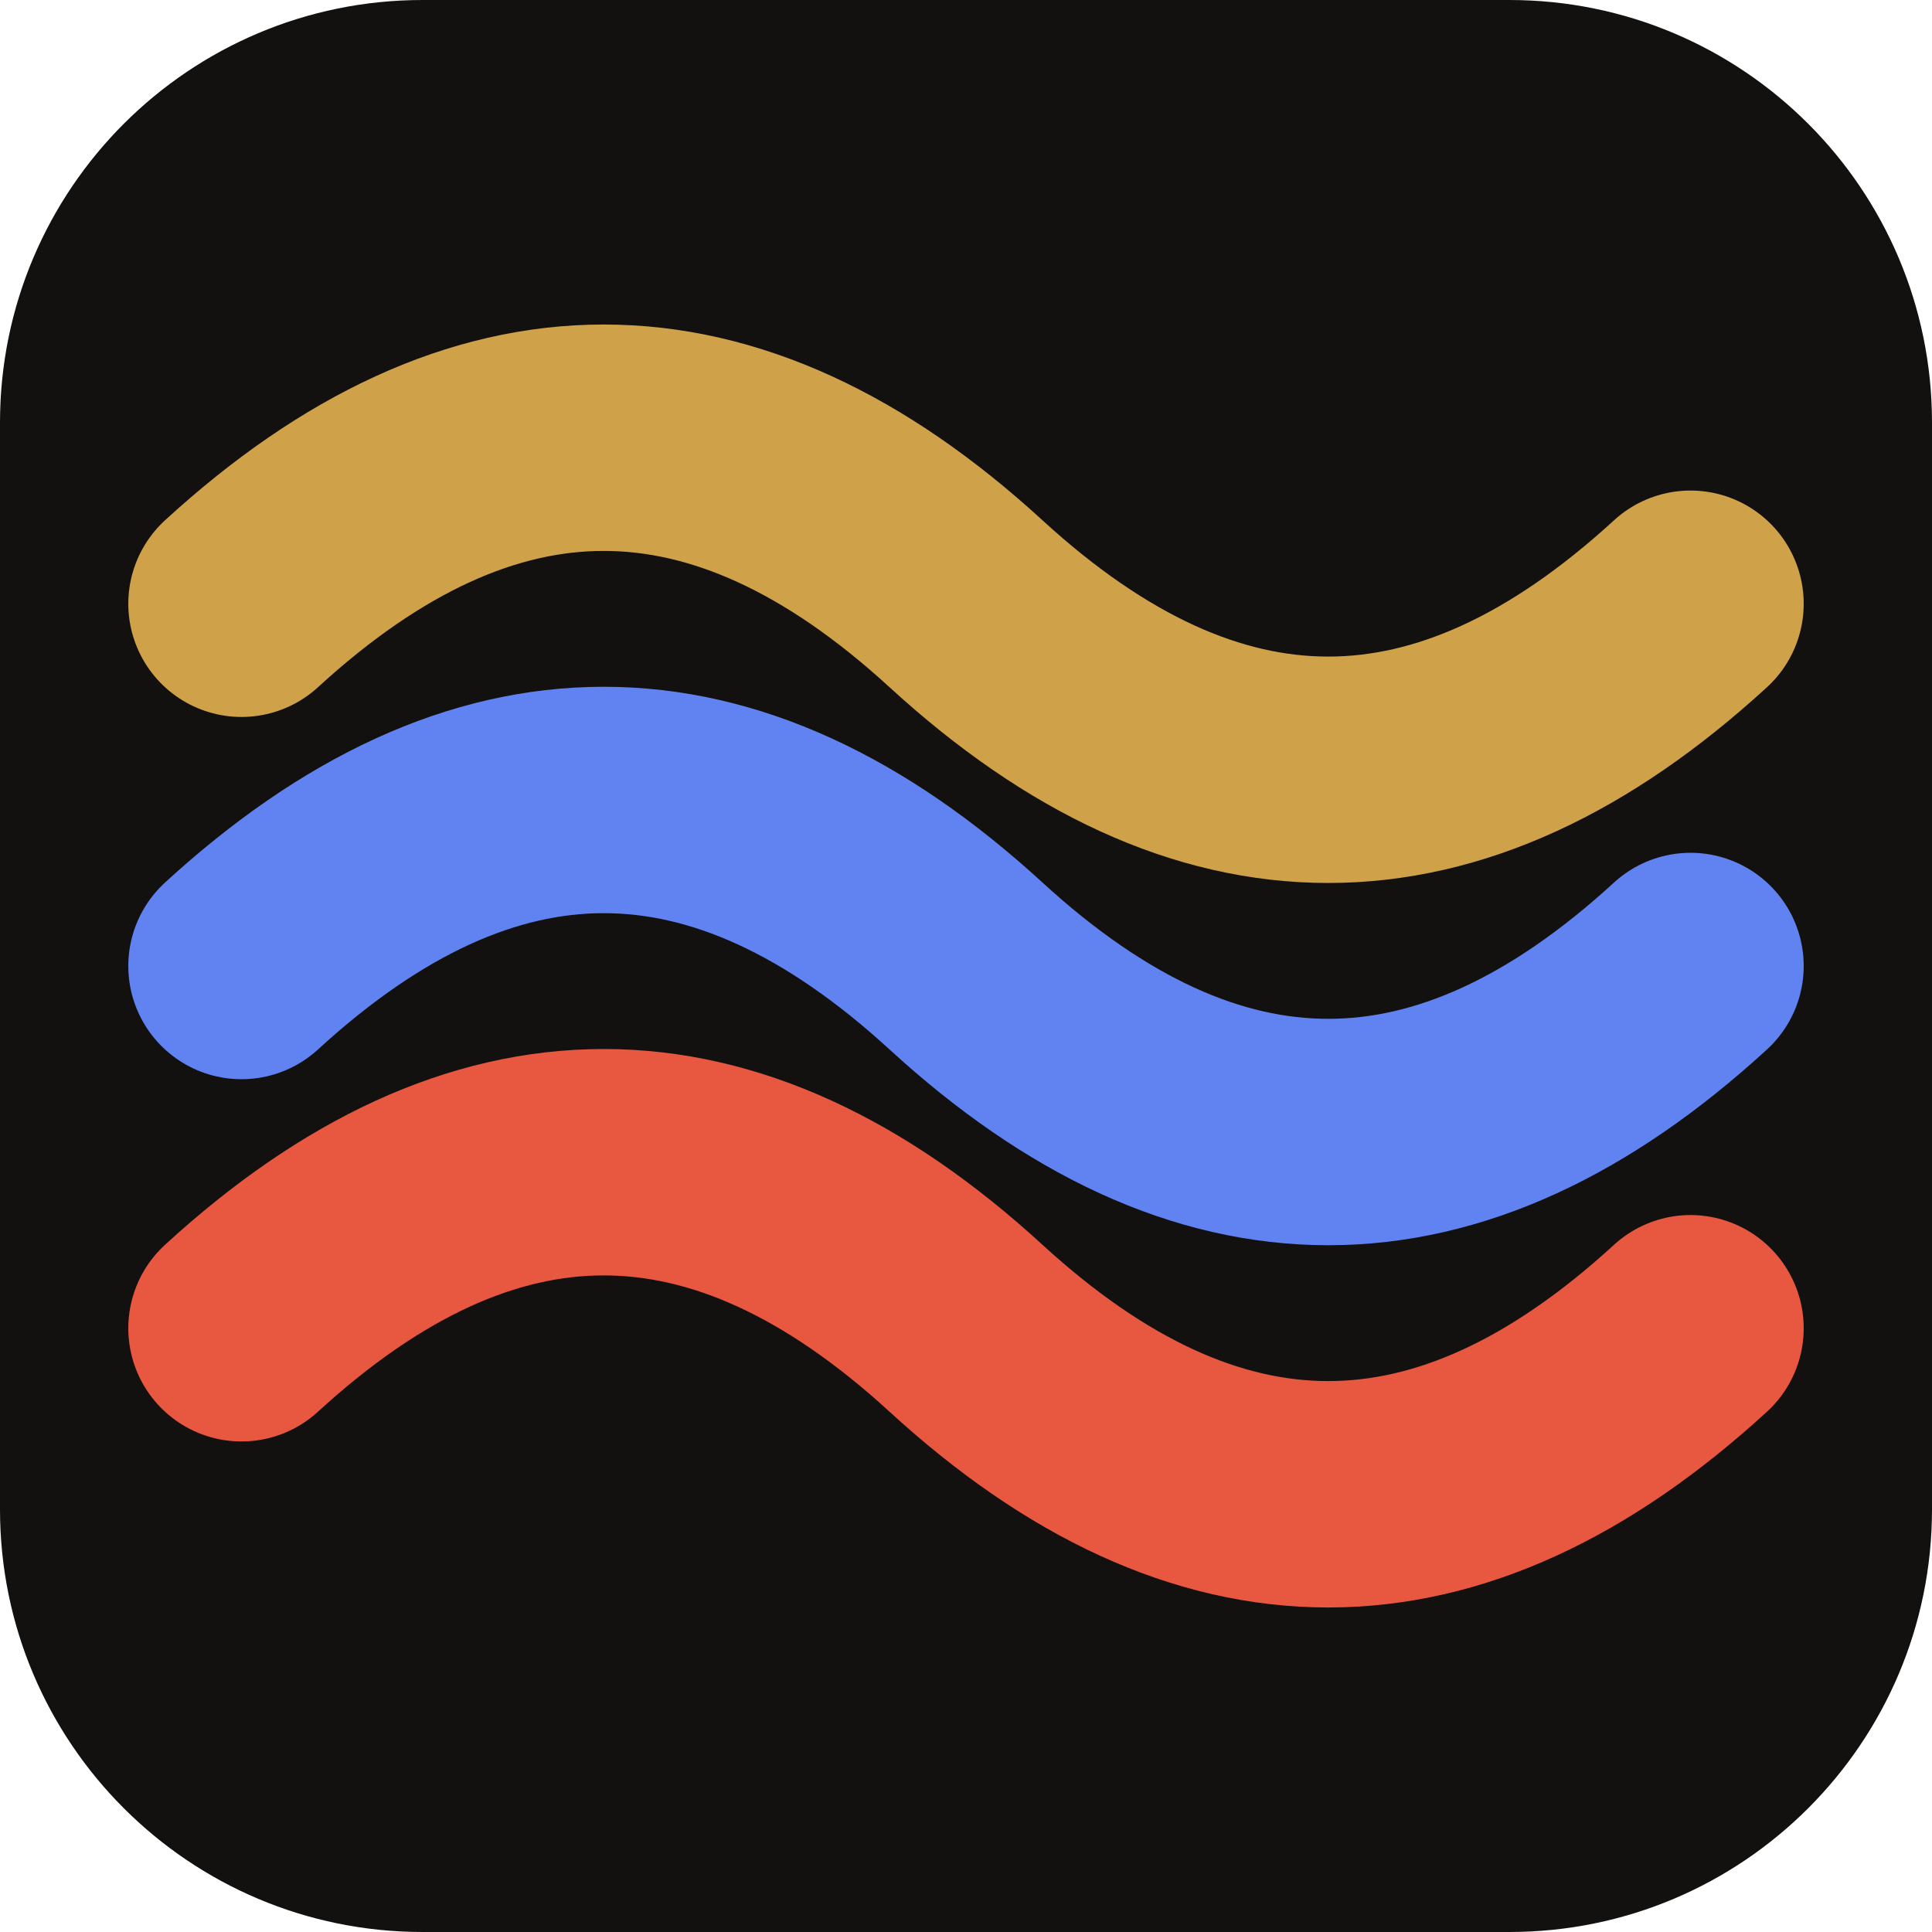
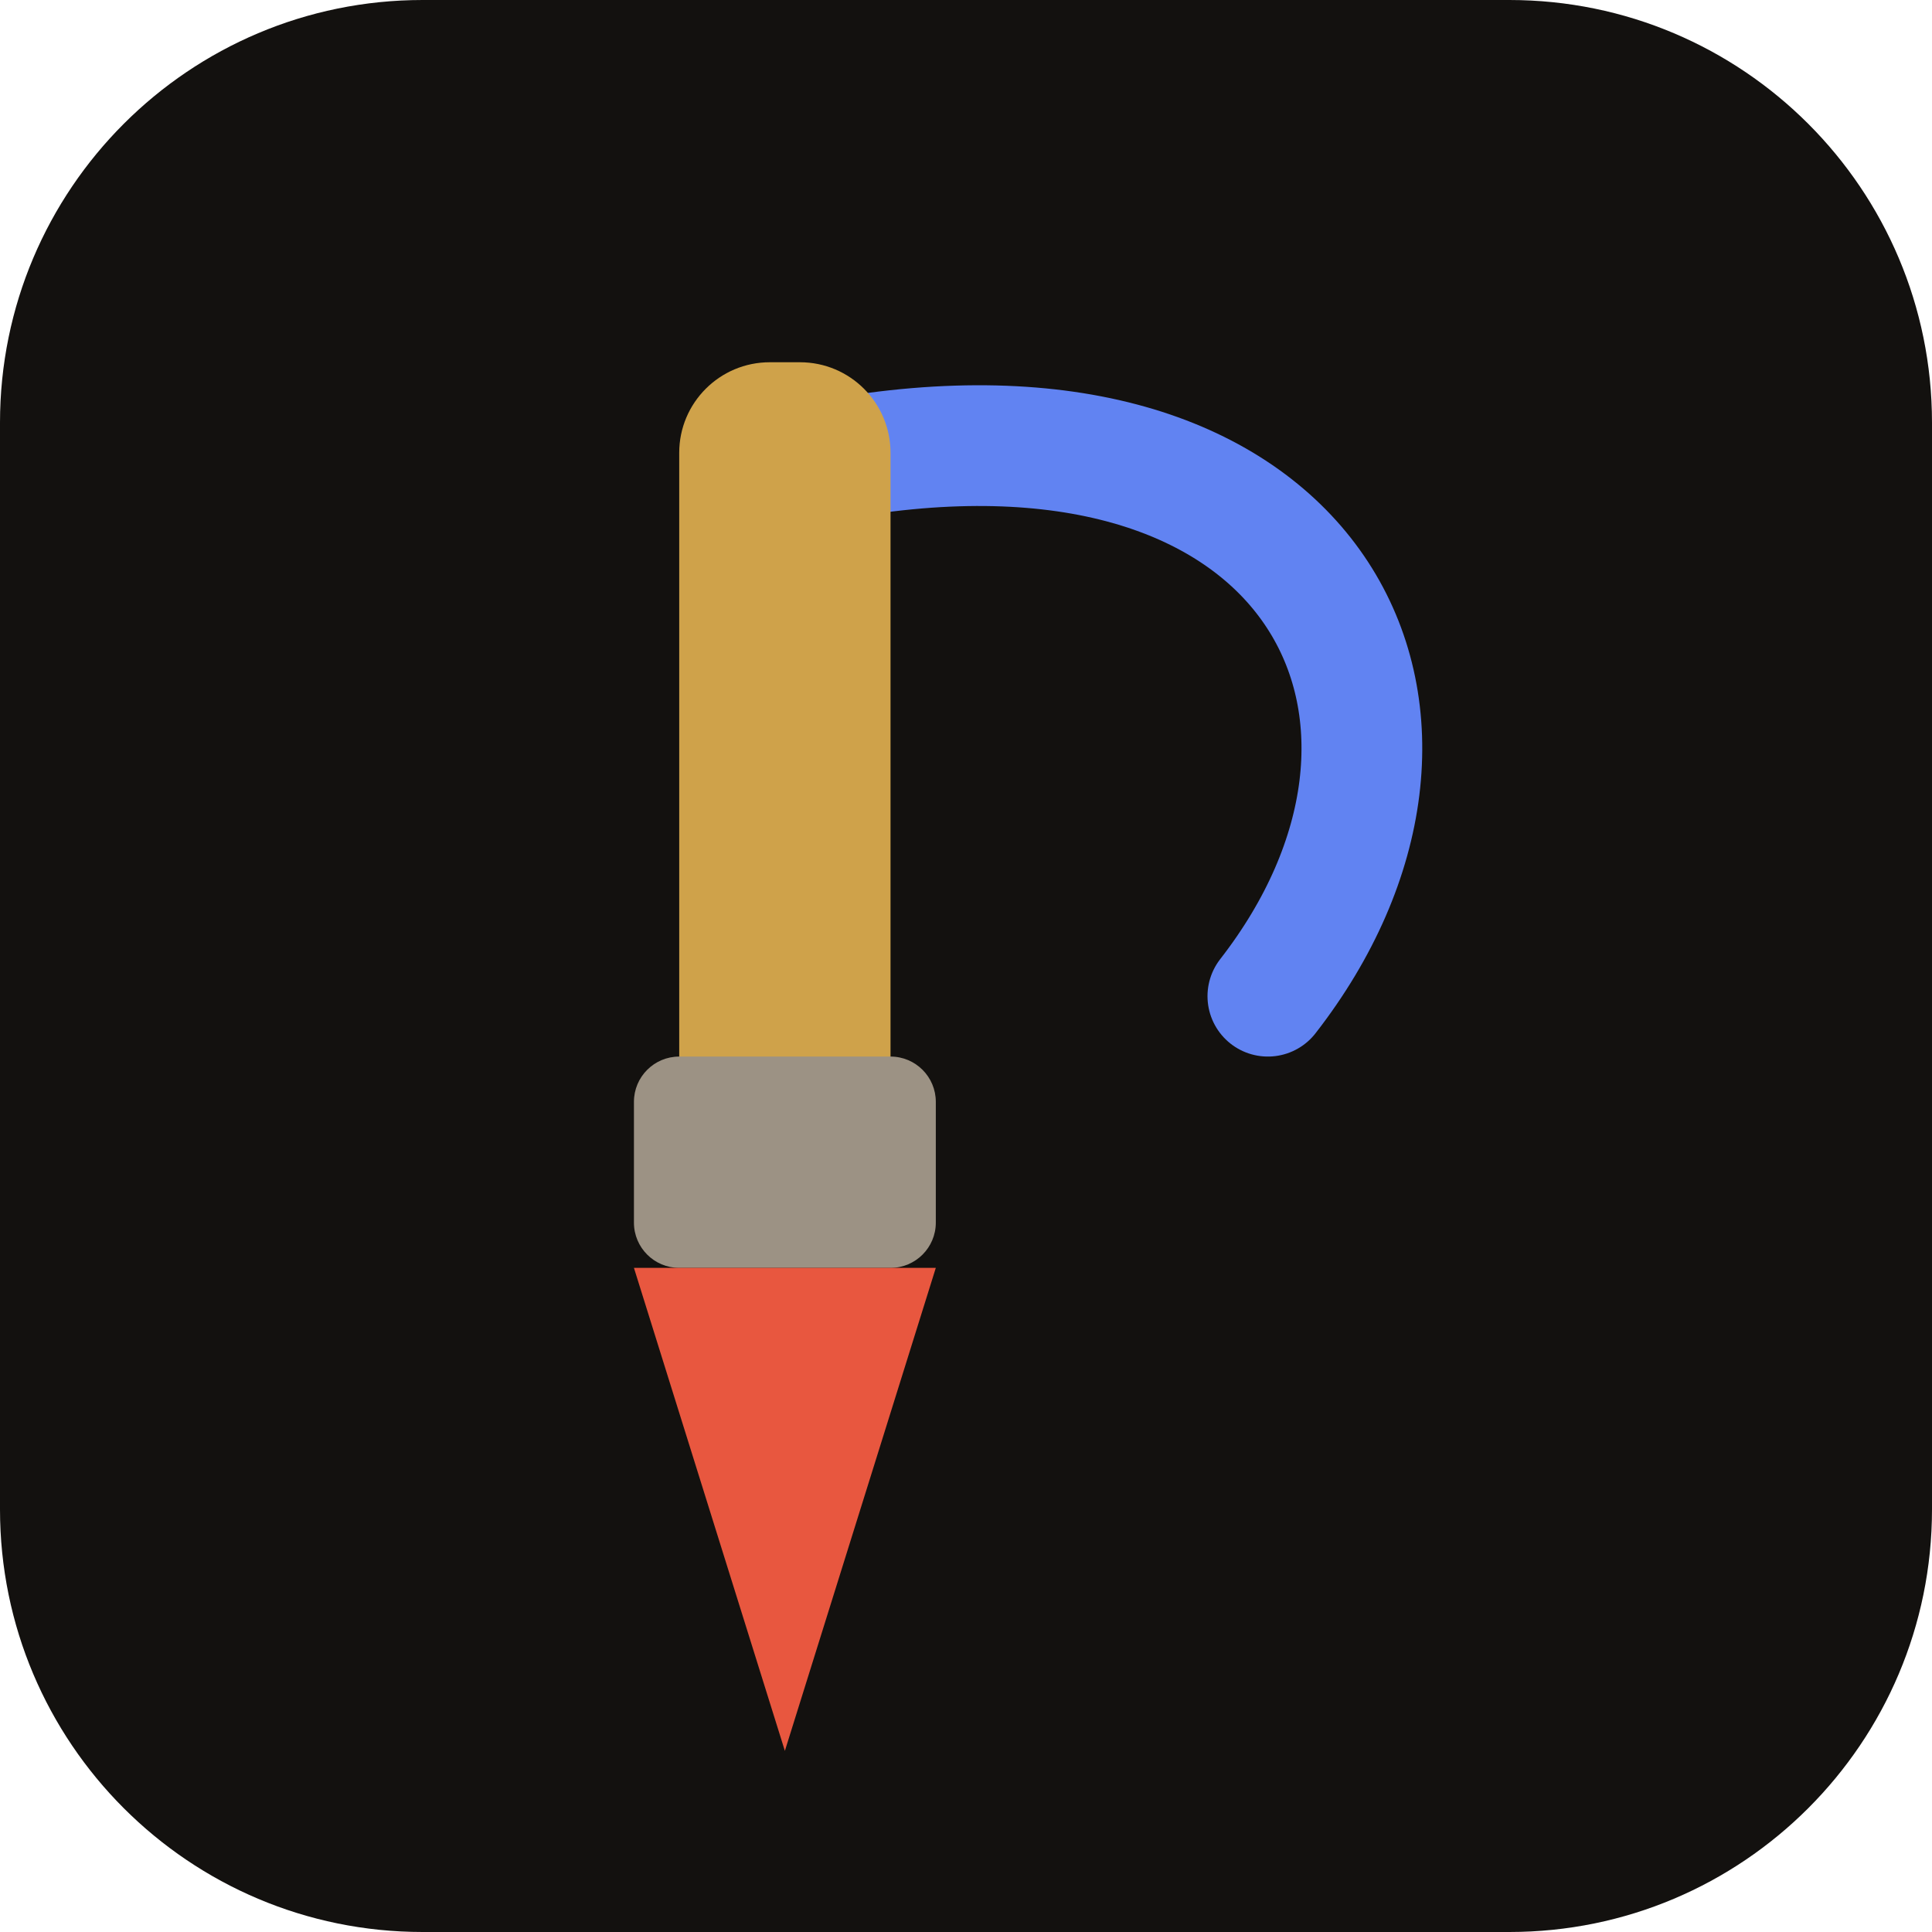
- <svg xmlns="http://www.w3.org/2000/svg" viewBox="0 0 64 64" width="64" height="64" role="img" aria-label="रङसागर">
+ <svg xmlns="http://www.w3.org/2000/svg" viewBox="0 0 64 64" width="64" height="64" role="img" aria-label="रंगसागर">
  <rect width="64" height="64" rx="14" fill="#13110f" />
-   <g fill="none" stroke-width="7.5" stroke-linecap="round">
-     <path d="M8 20q12-11 24 0t24 0" stroke="#cfa24a" />
-     <path d="M8 32q12-11 24 0t24 0" stroke="#6183f2" />
-     <path d="M8 44q12-11 24 0t24 0" stroke="#e8573f" />
-   </g>
+   <path d="M29 15 C 44 13, 49 24, 42 33" fill="none" stroke="#6183f2" stroke-width="4" stroke-linecap="round" />
+   <rect x="22.5" y="12" width="7" height="26" rx="3" fill="#cfa24a" />
+   <rect x="21" y="35" width="10" height="7" rx="1.5" fill="#9c9284" />
+   <path d="M21 42 H31 L26 58 Z" fill="#e8573f" />
</svg>
